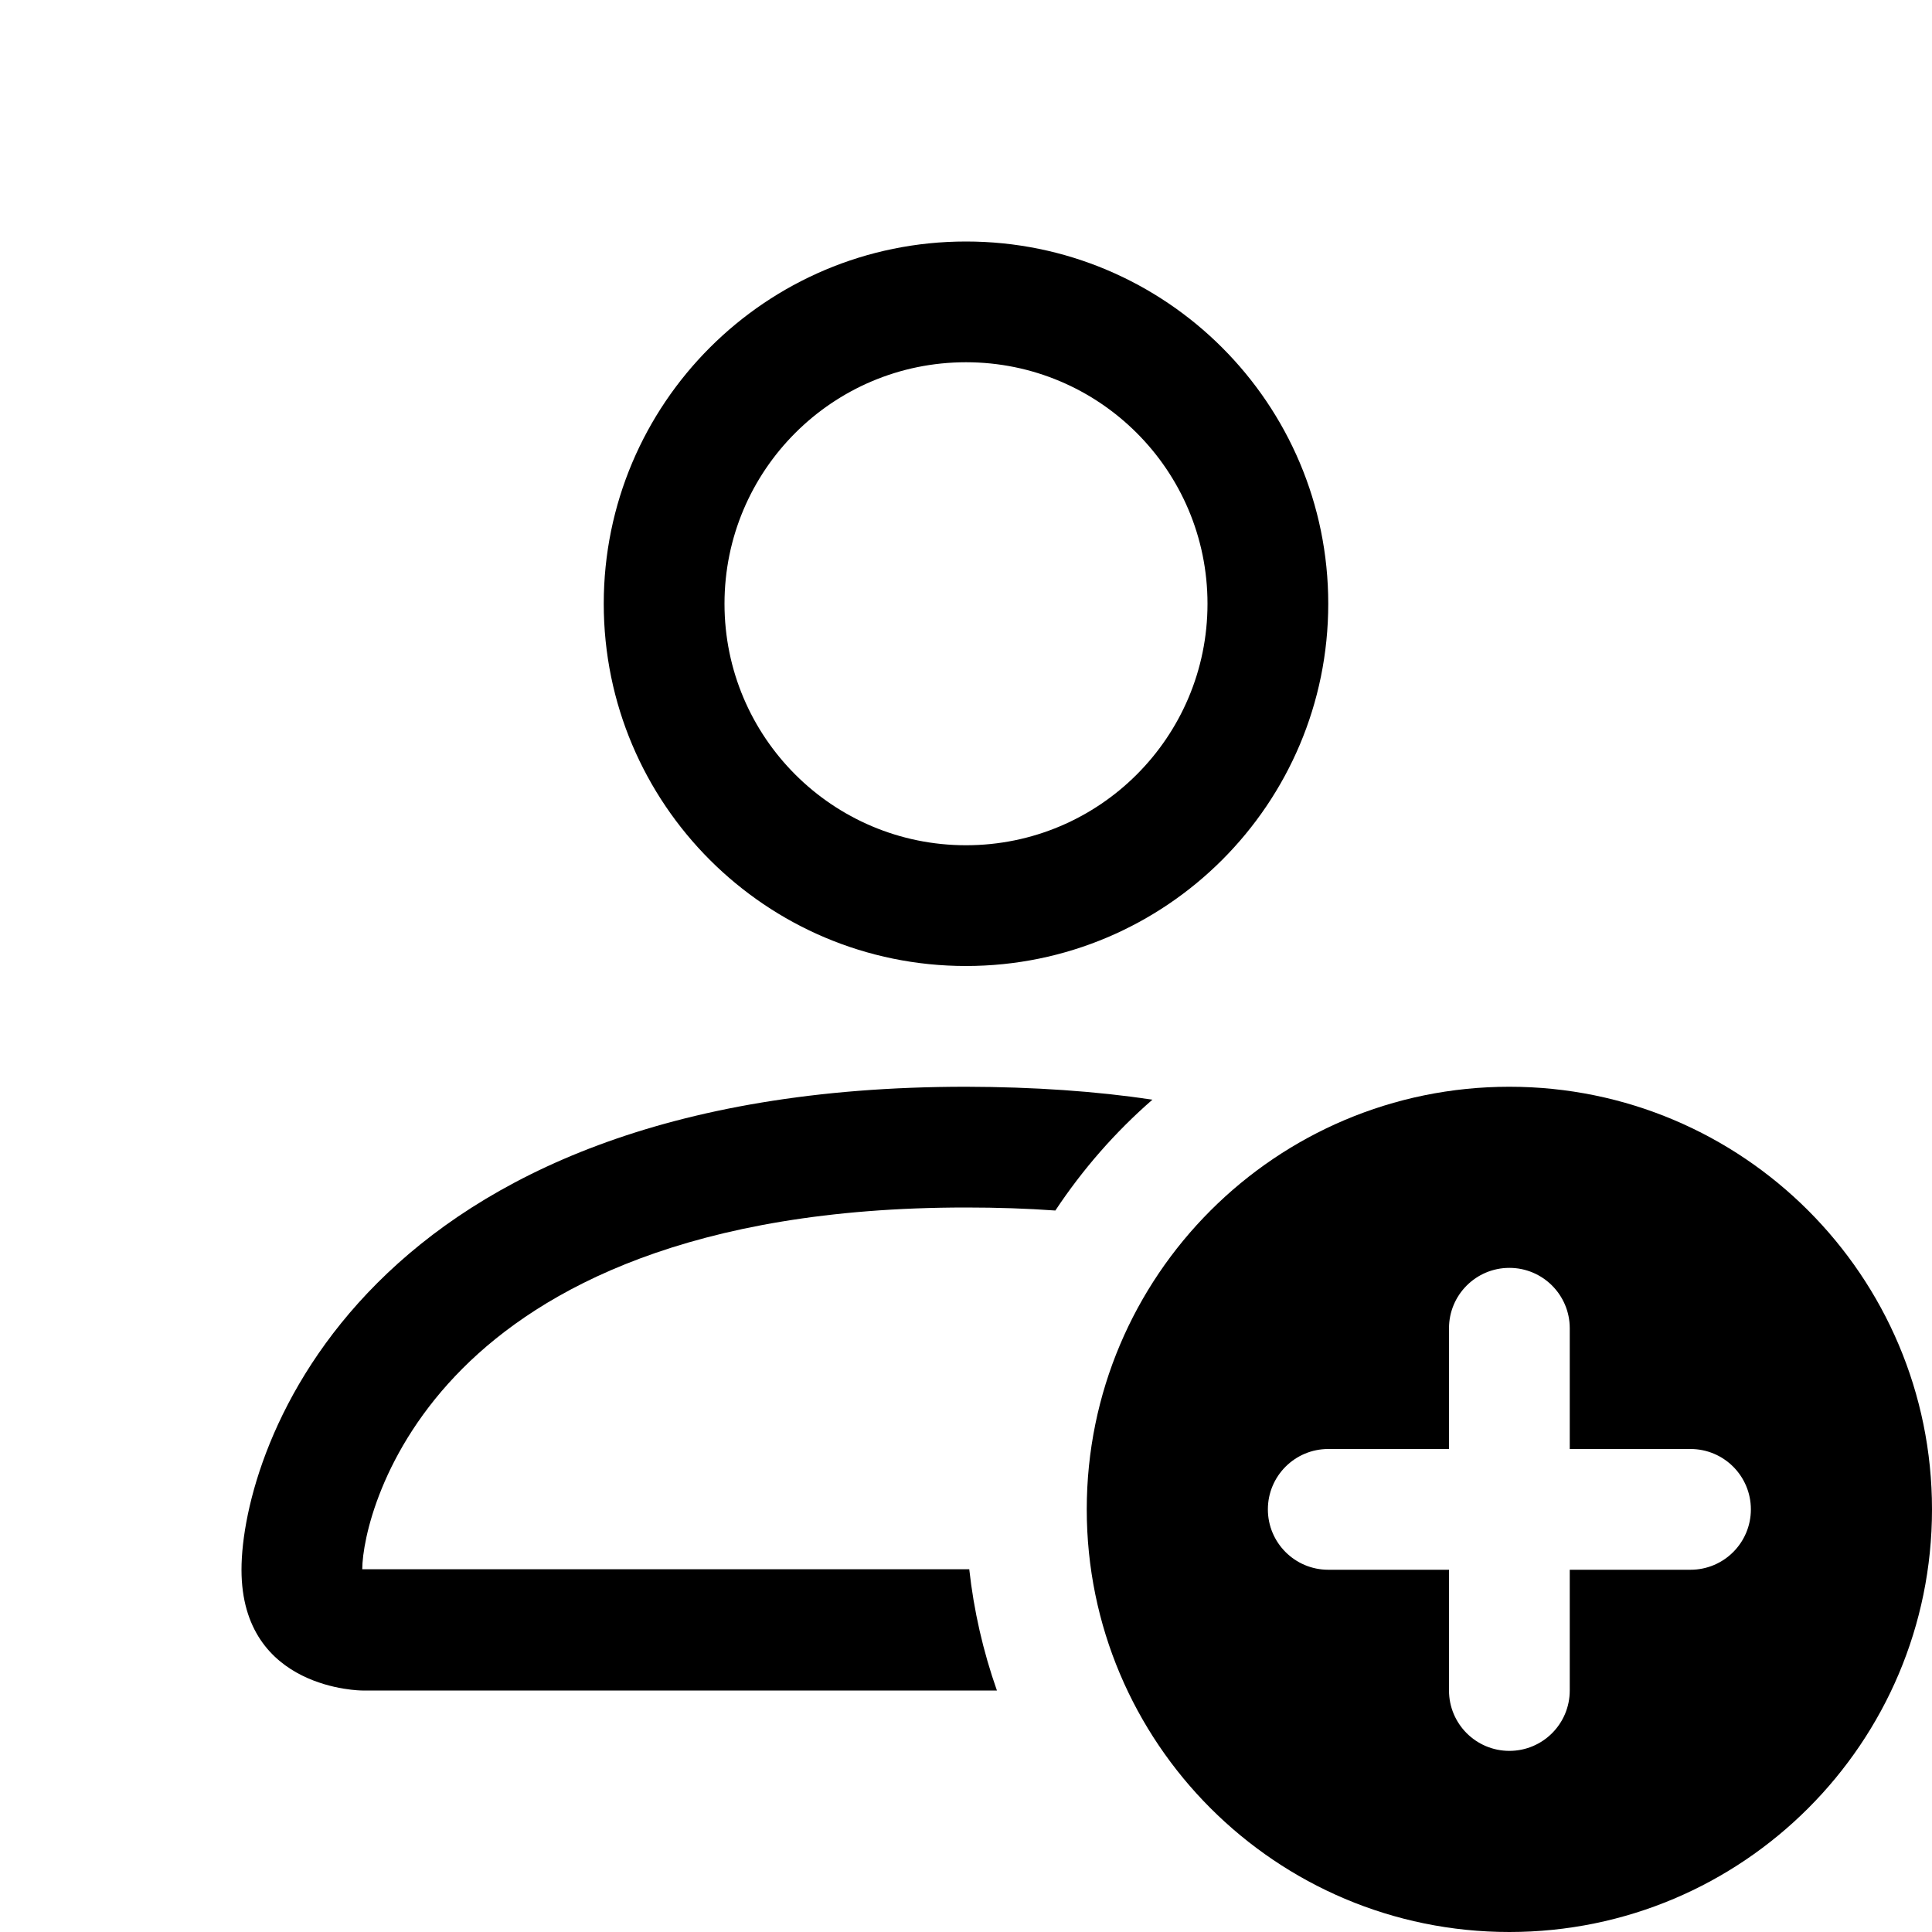
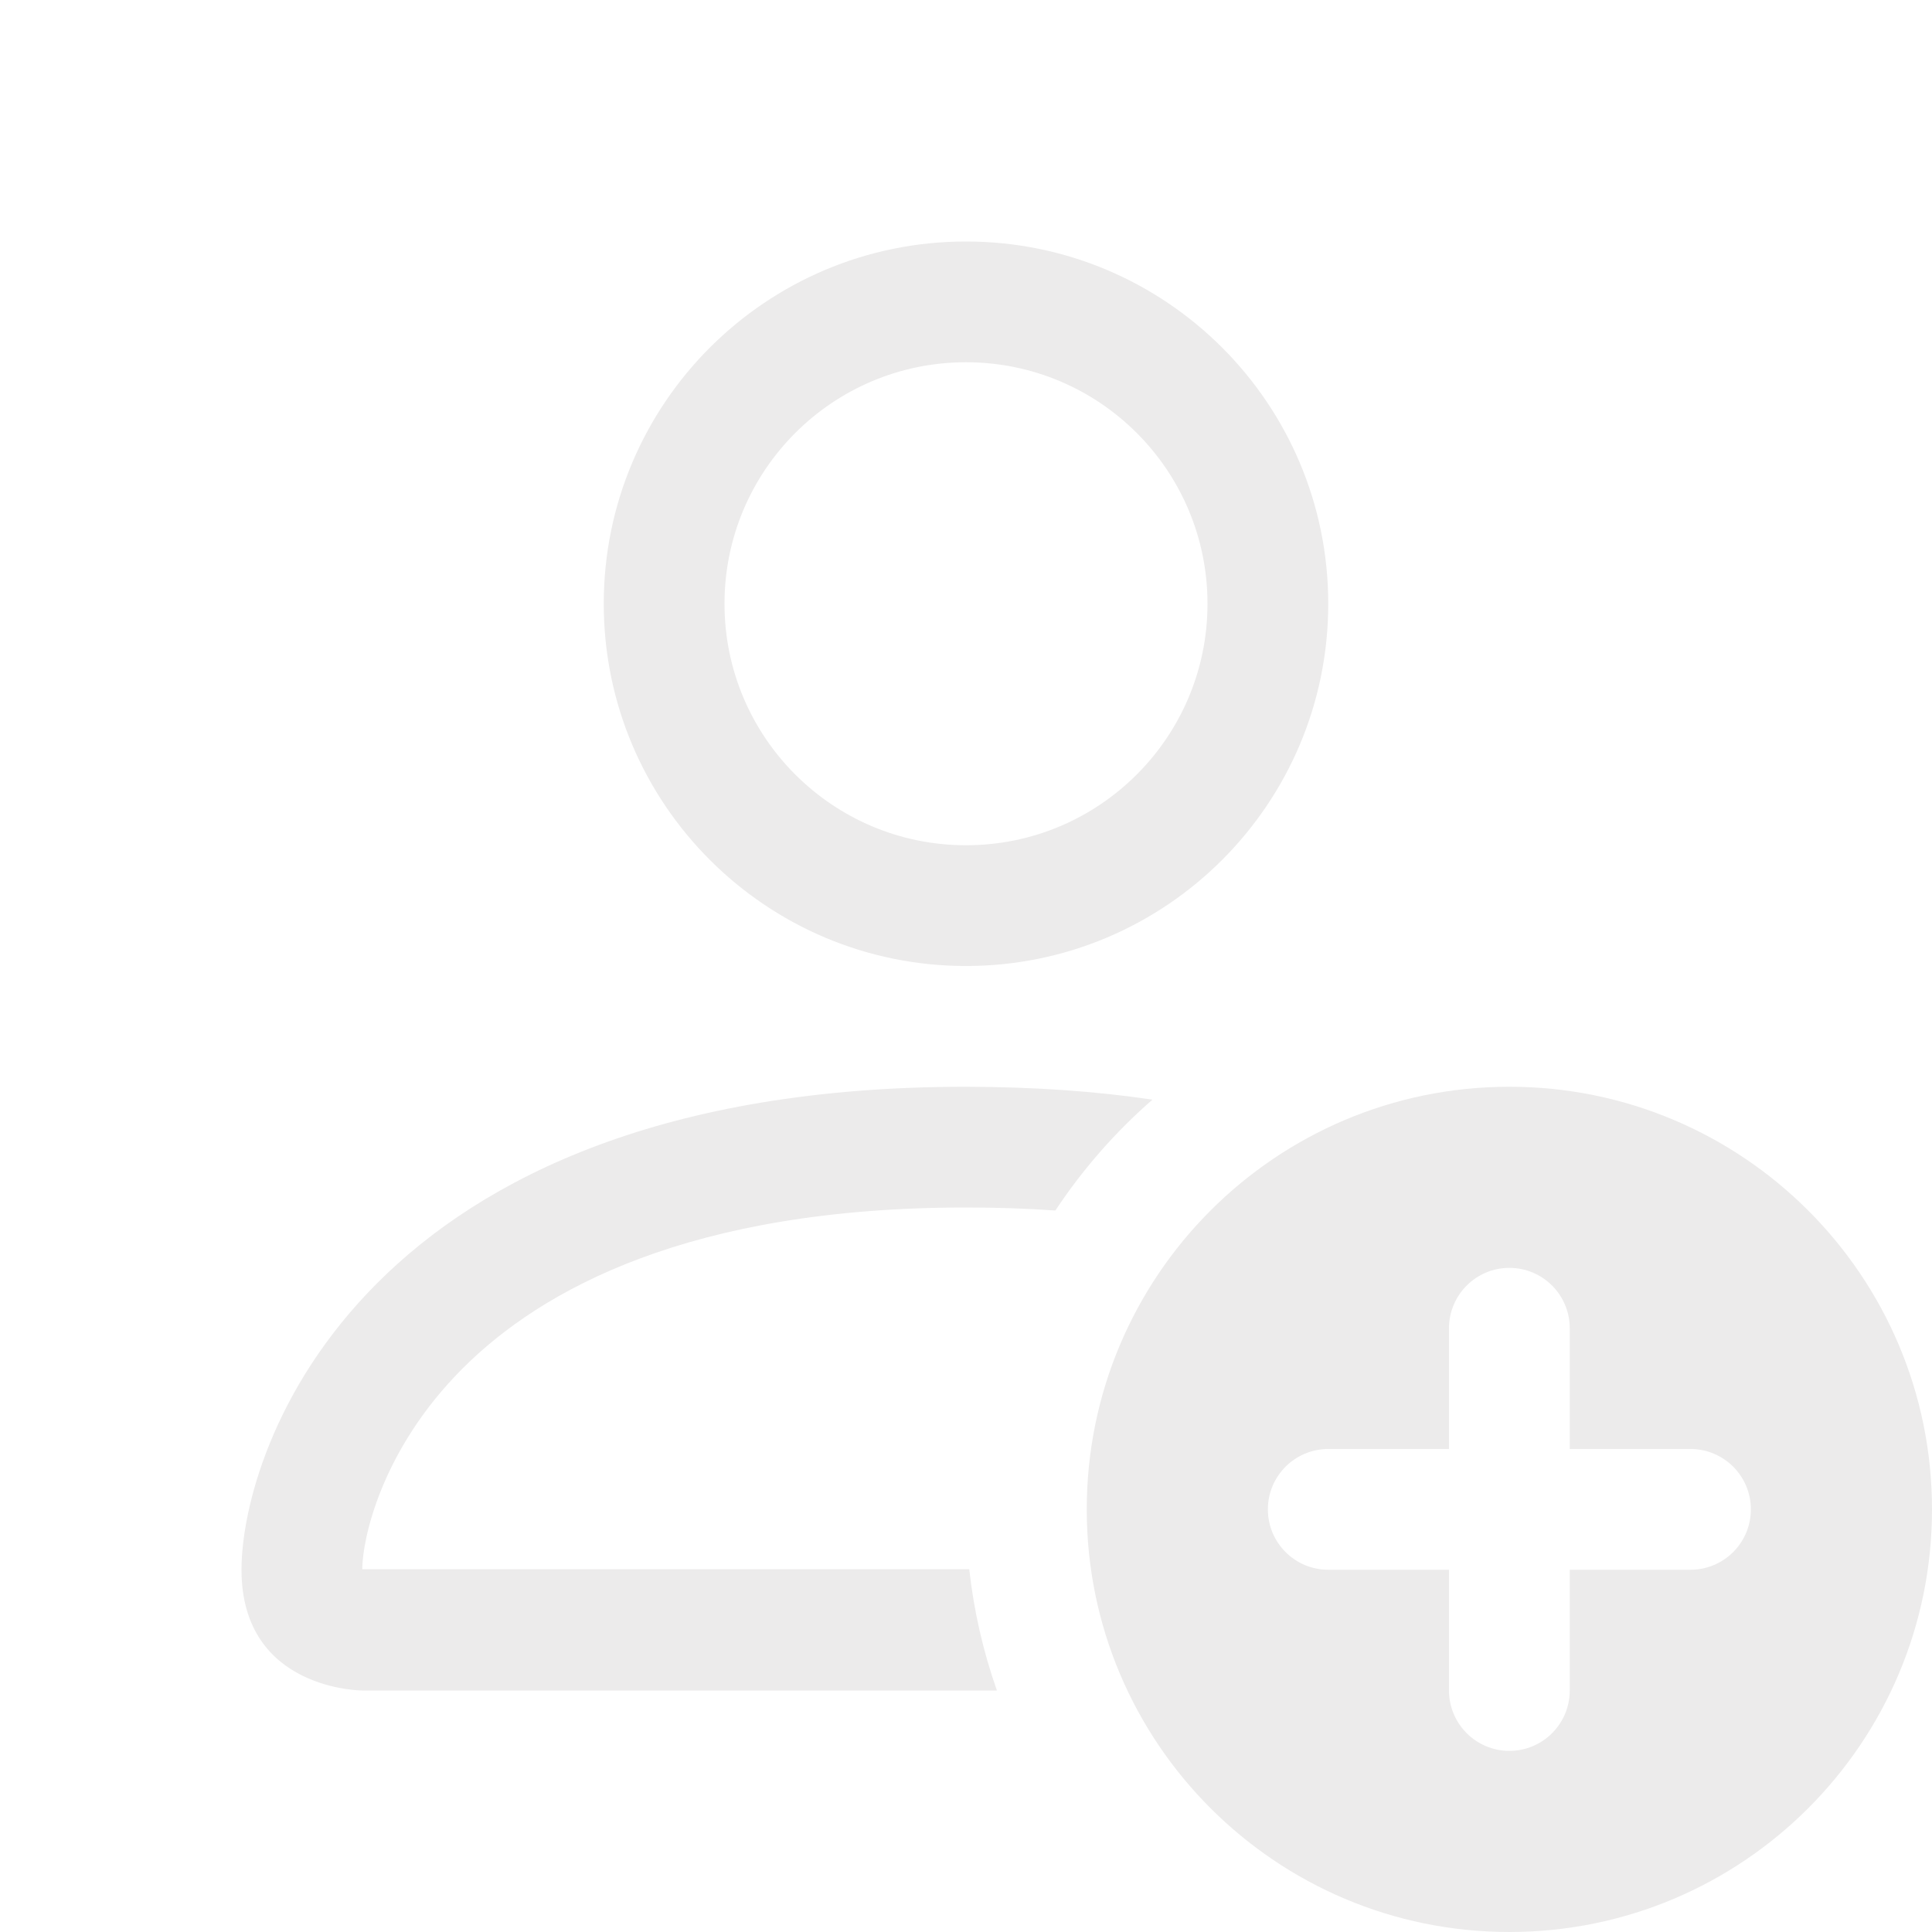
- <svg xmlns="http://www.w3.org/2000/svg" width="16" height="16" fill="currentColor" class="bi bi-person-add" viewBox="0 0 16 16">
+ <svg xmlns="http://www.w3.org/2000/svg" width="16" height="16" fill="#ECEBEB" class="bi bi-person-add" viewBox="0 0 16 16">
  <path d="M12.5 16a3.5 3.5 0 1 0 0-7 3.5 3.5 0 0 0 0 7m.5-5v1h1a.5.5 0 0 1 0 1h-1v1a.5.5 0 0 1-1 0v-1h-1a.5.5 0 0 1 0-1h1v-1a.5.5 0 0 1 1 0m-2-6a3 3 0 1 1-6 0 3 3 0 0 1 6 0M8 7a2 2 0 1 0 0-4 2 2 0 0 0 0 4" />
  <path d="M8.256 14a4.5 4.5 0 0 1-.229-1.004H3c.001-.246.154-.986.832-1.664C4.484 10.68 5.711 10 8 10q.39 0 .74.025c.226-.341.496-.65.804-.918Q8.844 9.002 8 9c-5 0-6 3-6 4s1 1 1 1z" />
</svg>
